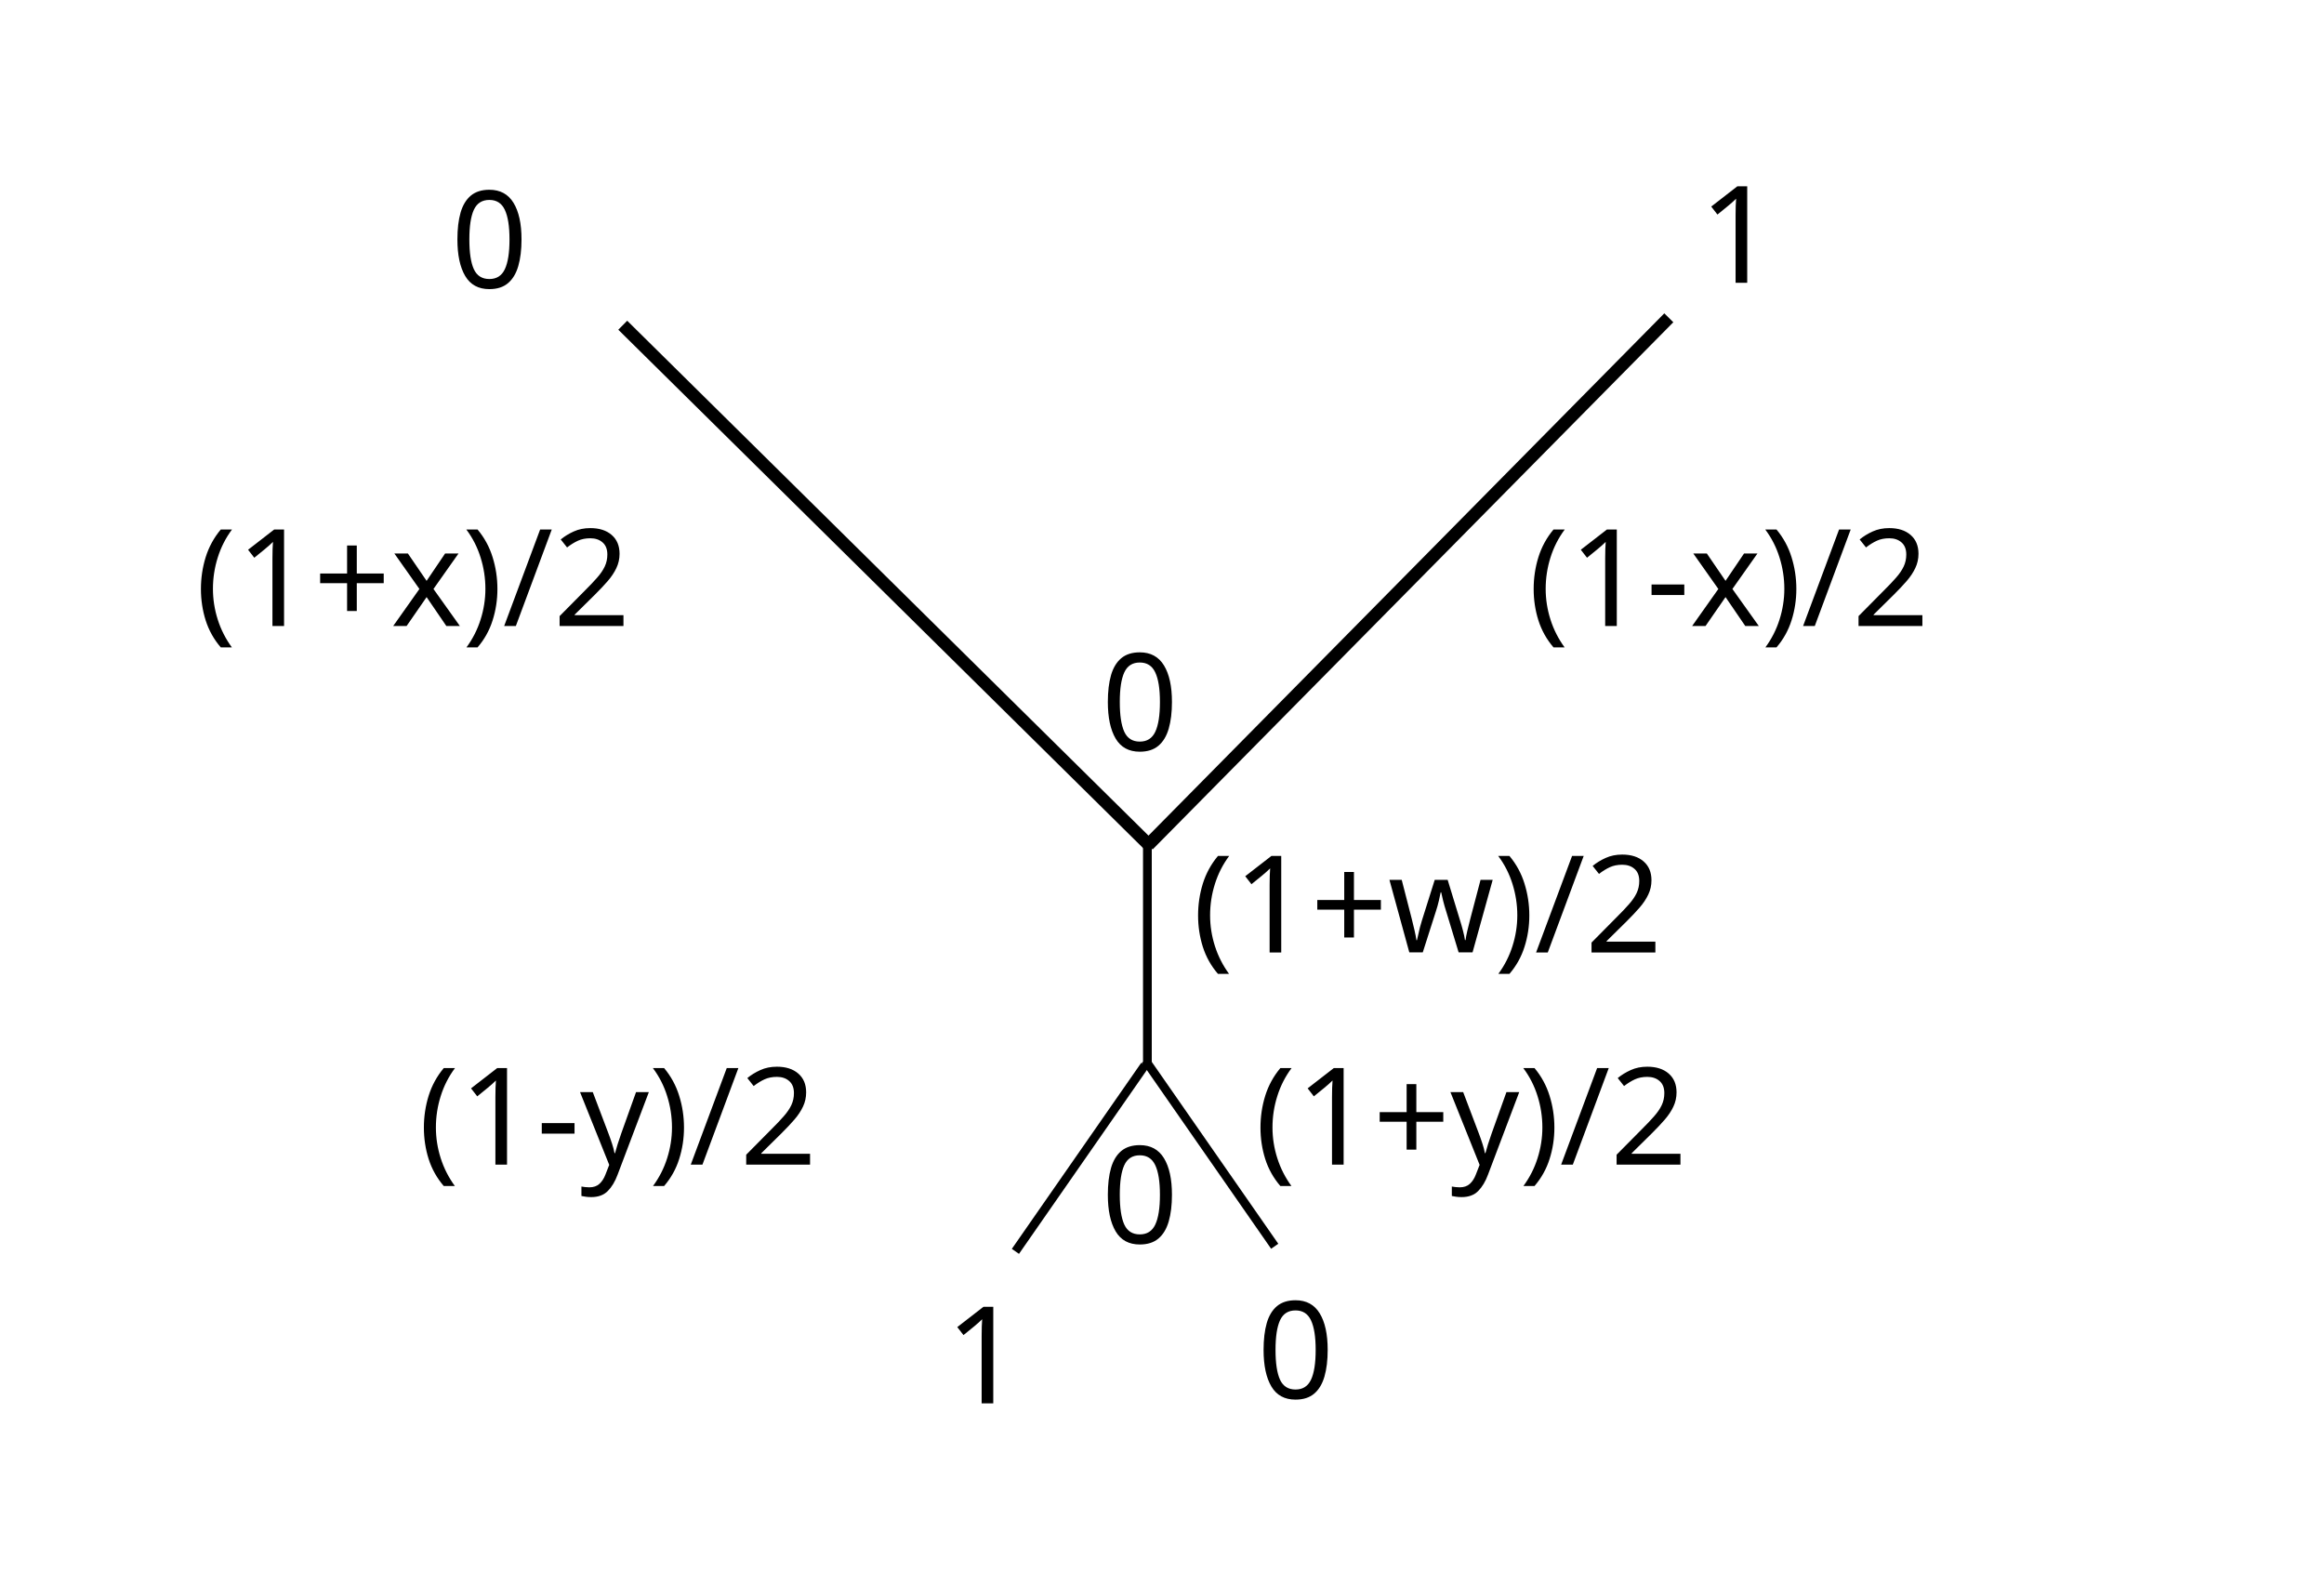
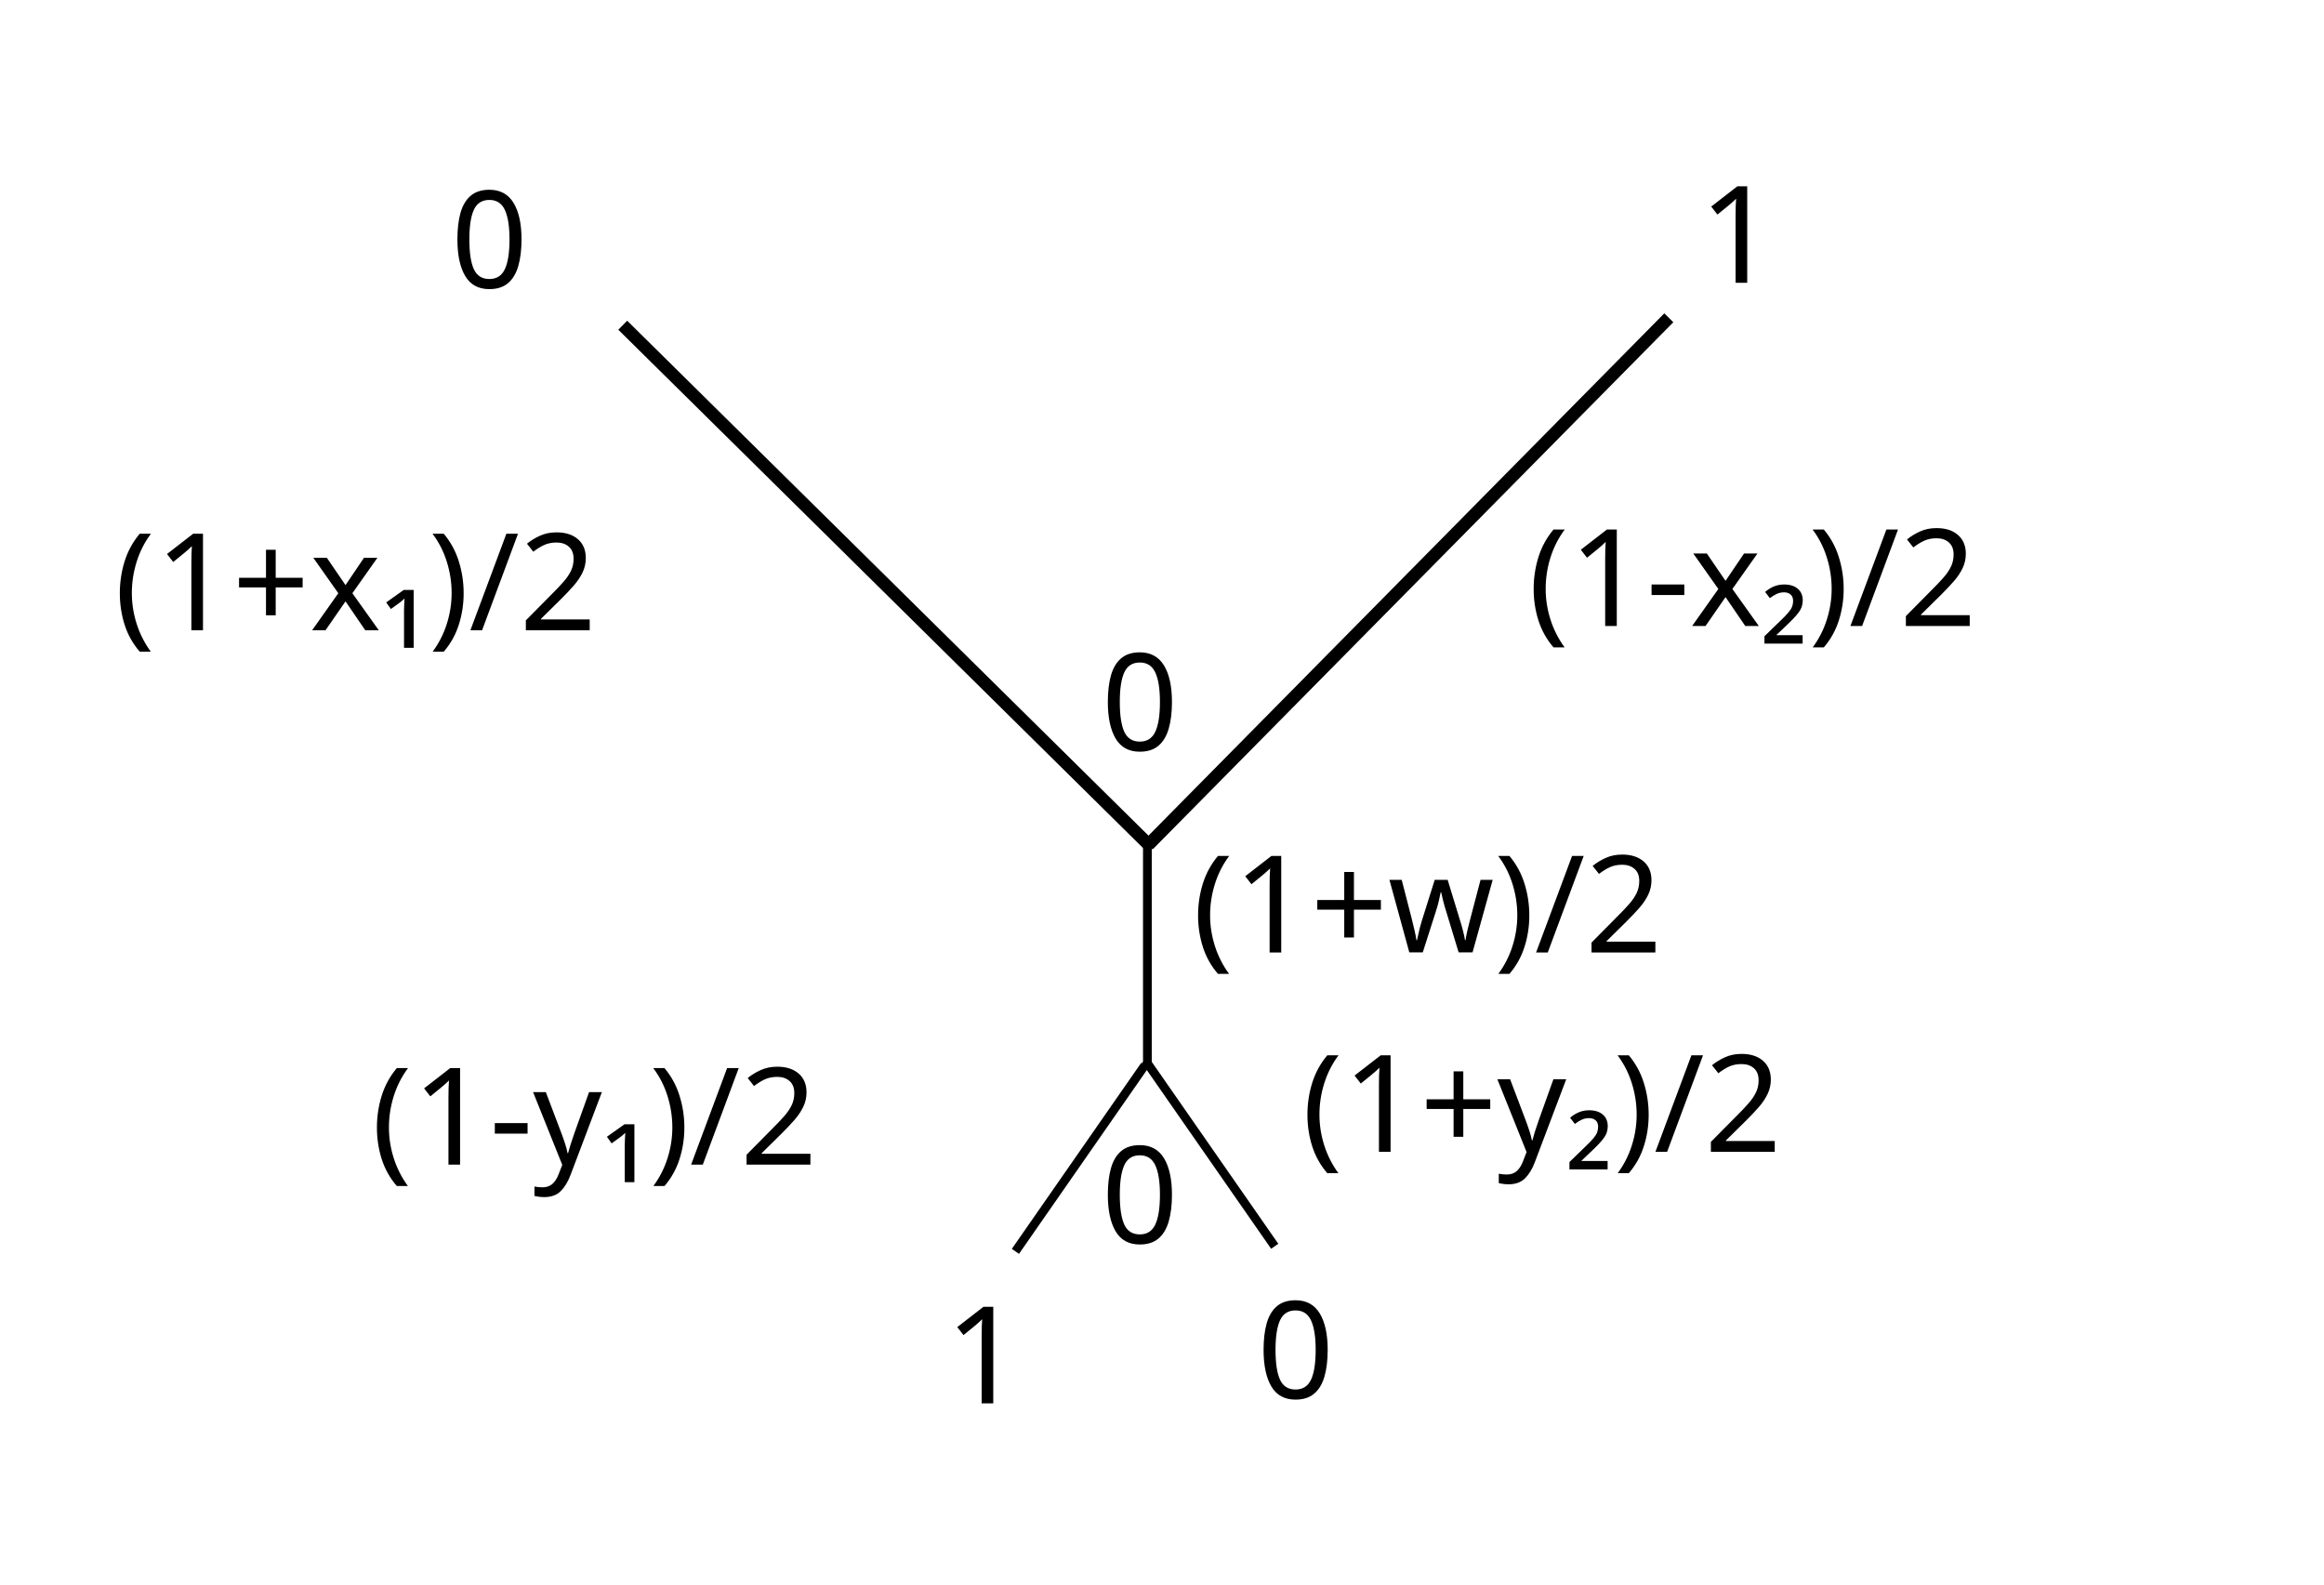
<svg xmlns="http://www.w3.org/2000/svg" width="550" height="375" id="svg3475" version="1.1">
  <defs id="defs3477" />
  <g id="layer1" transform="translate(0,-677.3622)">
    <line x1="272.143" x2="147.381" y1="877.557" y2="754.329" id="line66" style="font-size:5.503px;font-style:normal;font-variant:normal;font-weight:normal;font-stretch:normal;text-align:start;line-height:125%;writing-mode:lr-tb;text-anchor:start;fill:#000000;stroke:#000000;stroke-width:2.997;font-family:Lato" />
    <line x1="271.543" x2="271.543" y1="929.968" y2="876.36" id="line74" style="font-size:5.503px;font-style:normal;font-variant:normal;font-weight:normal;font-stretch:normal;text-align:start;line-height:125%;writing-mode:lr-tb;text-anchor:start;fill:#000000;stroke:#000000;stroke-width:2.067;font-family:Lato" />
    <line x1="394.943" x2="271.716" y1="752.569" y2="877.331" id="line66-6" style="font-size:5.503px;font-style:normal;font-variant:normal;font-weight:normal;font-stretch:normal;text-align:start;line-height:125%;writing-mode:lr-tb;text-anchor:start;fill:#000000;stroke:#000000;stroke-width:2.997;font-family:Lato" />
    <line x1="240.307" x2="270.919" y1="973.505" y2="929.496" id="line74-7" style="font-size:5.503px;font-style:normal;font-variant:normal;font-weight:normal;font-stretch:normal;text-align:start;line-height:125%;writing-mode:lr-tb;text-anchor:start;fill:#000000;stroke:#000000;stroke-width:2.067;font-family:Lato" />
    <line x1="301.671" x2="271.058" y1="972.297" y2="928.288" id="line74-7-5" style="font-size:5.503px;font-style:normal;font-variant:normal;font-weight:normal;font-stretch:normal;text-align:start;line-height:125%;writing-mode:lr-tb;text-anchor:start;fill:#000000;stroke:#000000;stroke-width:2.067;font-family:Lato" />
    <text xml:space="preserve" style="font-size:32px;font-style:normal;font-variant:normal;font-weight:normal;font-stretch:normal;text-align:start;line-height:125%;letter-spacing:0px;word-spacing:0px;writing-mode:lr-tb;text-anchor:start;fill:#000000;fill-opacity:1;stroke:none;font-family:Sans" x="106.688" y="745.474" id="text3181">
      <tspan id="tspan3183" x="106.688" y="745.474">0</tspan>
    </text>
    <text xml:space="preserve" style="font-size:40px;font-style:normal;font-variant:normal;font-weight:normal;font-stretch:normal;text-align:start;line-height:125%;letter-spacing:0px;word-spacing:0px;writing-mode:lr-tb;text-anchor:start;fill:#000000;fill-opacity:1;stroke:none;font-family:Sans" x="223.707" y="1009.473" id="text3185">
      <tspan id="tspan3187" x="223.707" y="1009.473" style="font-size:32px">1</tspan>
    </text>
    <text xml:space="preserve" style="font-size:40px;font-style:normal;font-variant:normal;font-weight:normal;font-stretch:normal;text-align:start;line-height:125%;letter-spacing:0px;word-spacing:0px;writing-mode:lr-tb;text-anchor:start;fill:#000000;fill-opacity:1;stroke:none;font-family:Sans" x="402.136" y="744.293" id="text3189">
      <tspan id="tspan3191" x="402.136" y="744.293" style="font-size:32px">1</tspan>
    </text>
    <text xml:space="preserve" style="font-size:40px;font-style:normal;font-variant:normal;font-weight:normal;font-stretch:normal;text-align:start;line-height:125%;letter-spacing:0px;word-spacing:0px;writing-mode:lr-tb;text-anchor:start;fill:#000000;fill-opacity:1;stroke:none;font-family:Sans" x="297.478" y="1008.279" id="text3193">
      <tspan id="tspan3195" x="297.478" y="1008.279" style="font-size:32px">0</tspan>
    </text>
    <text xml:space="preserve" style="font-size:32px;font-style:normal;font-variant:normal;font-weight:normal;font-stretch:normal;text-align:start;line-height:125%;letter-spacing:0px;word-spacing:0px;writing-mode:lr-tb;text-anchor:start;fill:#000000;fill-opacity:1;stroke:none;font-family:Sans" x="260.622" y="854.948" id="text3181-4">
      <tspan id="tspan3183-6" x="260.622" y="854.948">0</tspan>
    </text>
    <text xml:space="preserve" style="font-size:40px;font-style:normal;font-variant:normal;font-weight:normal;font-stretch:normal;text-align:start;line-height:125%;letter-spacing:0px;word-spacing:0px;writing-mode:lr-tb;text-anchor:start;fill:#000000;fill-opacity:1;stroke:none;font-family:Sans" x="260.622" y="971.567" id="text3185-4">
      <tspan id="tspan3187-5" x="260.622" y="971.567" style="font-size:32px">0</tspan>
    </text>
-     <text xml:space="preserve" style="font-size:32px;font-style:normal;font-variant:normal;font-weight:normal;font-stretch:normal;text-align:start;line-height:125%;letter-spacing:0px;word-spacing:0px;writing-mode:lr-tb;text-anchor:start;fill:#000000;fill-opacity:1;stroke:none;font-family:MathJax_Math;-inkscape-font-specification:MathJax_Math" x="46.27" y="825.511" id="text3186">
-       <tspan id="tspan3009" x="46.27" y="825.511">(1+x)/2</tspan>
+     <text xml:space="preserve" style="font-size:32px;font-style:normal;font-variant:normal;font-weight:normal;font-stretch:normal;text-align:start;line-height:125%;letter-spacing:0px;word-spacing:0px;writing-mode:lr-tb;text-anchor:start;fill:#000000;fill-opacity:1;stroke:none;font-family:MathJax_Math;-inkscape-font-specification:MathJax_Math" x="27.077" y="826.521" id="text3186">
+       <tspan id="tspan3009" x="27.077" y="826.521">(1+x₁)/2</tspan>
    </text>
    <text xml:space="preserve" style="font-size:32px;font-style:normal;font-variant:normal;font-weight:normal;font-stretch:normal;text-align:start;line-height:125%;letter-spacing:0px;word-spacing:0px;writing-mode:lr-tb;text-anchor:start;fill:#000000;fill-opacity:1;stroke:none;font-family:MathJax_Math;-inkscape-font-specification:MathJax_Math" x="361.674" y="825.511" id="text3186-3">
-       <tspan id="tspan3009-6" x="361.674" y="825.511">(1-x)/2</tspan>
+       <tspan id="tspan3009-6" x="361.674" y="825.511">(1-x₂)/2</tspan>
    </text>
-     <text xml:space="preserve" style="font-size:32px;font-style:normal;font-variant:normal;font-weight:normal;font-stretch:normal;text-align:start;line-height:125%;letter-spacing:0px;word-spacing:0px;writing-mode:lr-tb;text-anchor:start;fill:#000000;fill-opacity:1;stroke:none;font-family:MathJax_Math;-inkscape-font-specification:MathJax_Math" x="99.035" y="952.976" id="text3186-7">
-       <tspan id="tspan3009-5" x="99.035" y="952.976">(1-y)/2</tspan>
+     <text xml:space="preserve" style="font-size:32px;font-style:normal;font-variant:normal;font-weight:normal;font-stretch:normal;text-align:start;line-height:125%;letter-spacing:0px;word-spacing:0px;writing-mode:lr-tb;text-anchor:start;fill:#000000;fill-opacity:1;stroke:none;font-family:MathJax_Math;-inkscape-font-specification:MathJax_Math" x="87.923" y="952.976" id="text3186-7">
+       <tspan id="tspan3009-5" x="87.923" y="952.976">(1-y₁)/2</tspan>
    </text>
    <text xml:space="preserve" style="font-size:32px;font-style:normal;font-variant:normal;font-weight:normal;font-stretch:normal;text-align:start;line-height:125%;letter-spacing:0px;word-spacing:0px;writing-mode:lr-tb;text-anchor:start;fill:#000000;fill-opacity:1;stroke:none;font-family:MathJax_Math;-inkscape-font-specification:MathJax_Math" x="282.258" y="902.773" id="text3186-35">
      <tspan id="tspan3009-62" x="282.258" y="902.773">(1+w)/2</tspan>
    </text>
-     <text xml:space="preserve" style="font-size:32px;font-style:normal;font-variant:normal;font-weight:normal;font-stretch:normal;text-align:start;line-height:125%;letter-spacing:0px;word-spacing:0px;writing-mode:lr-tb;text-anchor:start;fill:#000000;fill-opacity:1;stroke:none;font-family:MathJax_Math;-inkscape-font-specification:MathJax_Math" x="297.024" y="952.976" id="text3186-9">
-       <tspan id="tspan3009-1" x="297.024" y="952.976">(1+y)/2</tspan>
+     <text xml:space="preserve" style="font-size:32px;font-style:normal;font-variant:normal;font-weight:normal;font-stretch:normal;text-align:start;line-height:125%;letter-spacing:0px;word-spacing:0px;writing-mode:lr-tb;text-anchor:start;fill:#000000;fill-opacity:1;stroke:none;font-family:MathJax_Math;-inkscape-font-specification:MathJax_Math" x="308.136" y="949.946" id="text3186-9">
+       <tspan id="tspan3009-1" x="308.136" y="949.946">(1+y₂)/2</tspan>
    </text>
  </g>
</svg>
